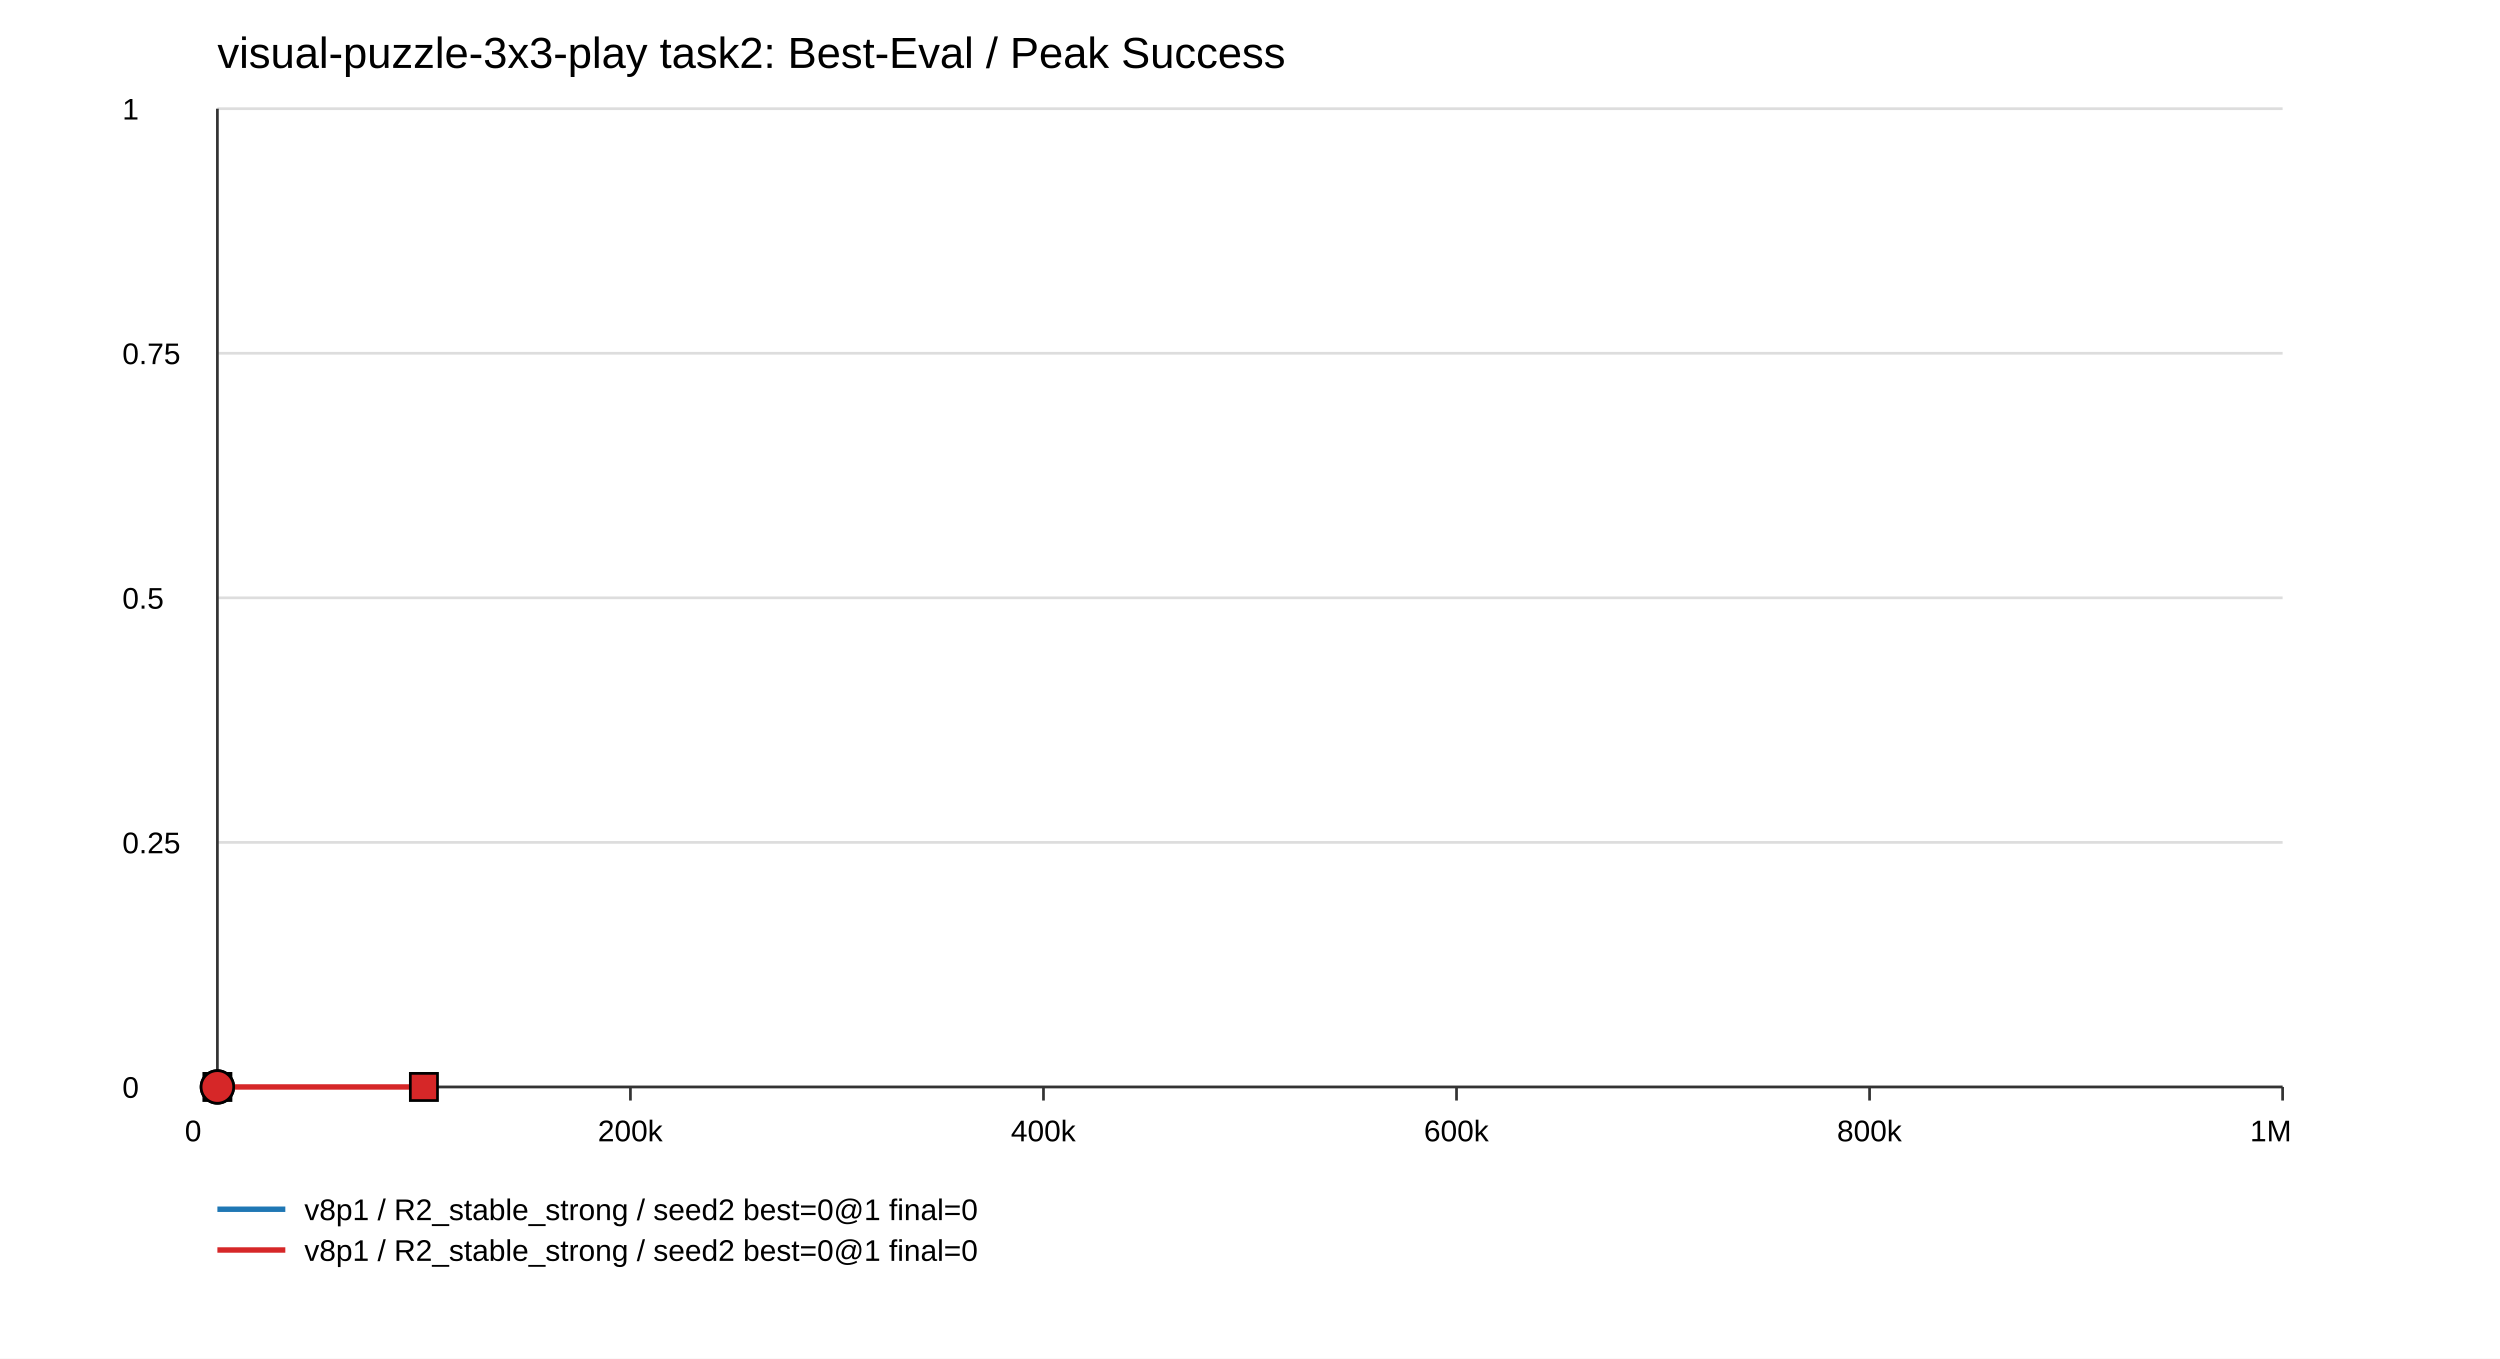
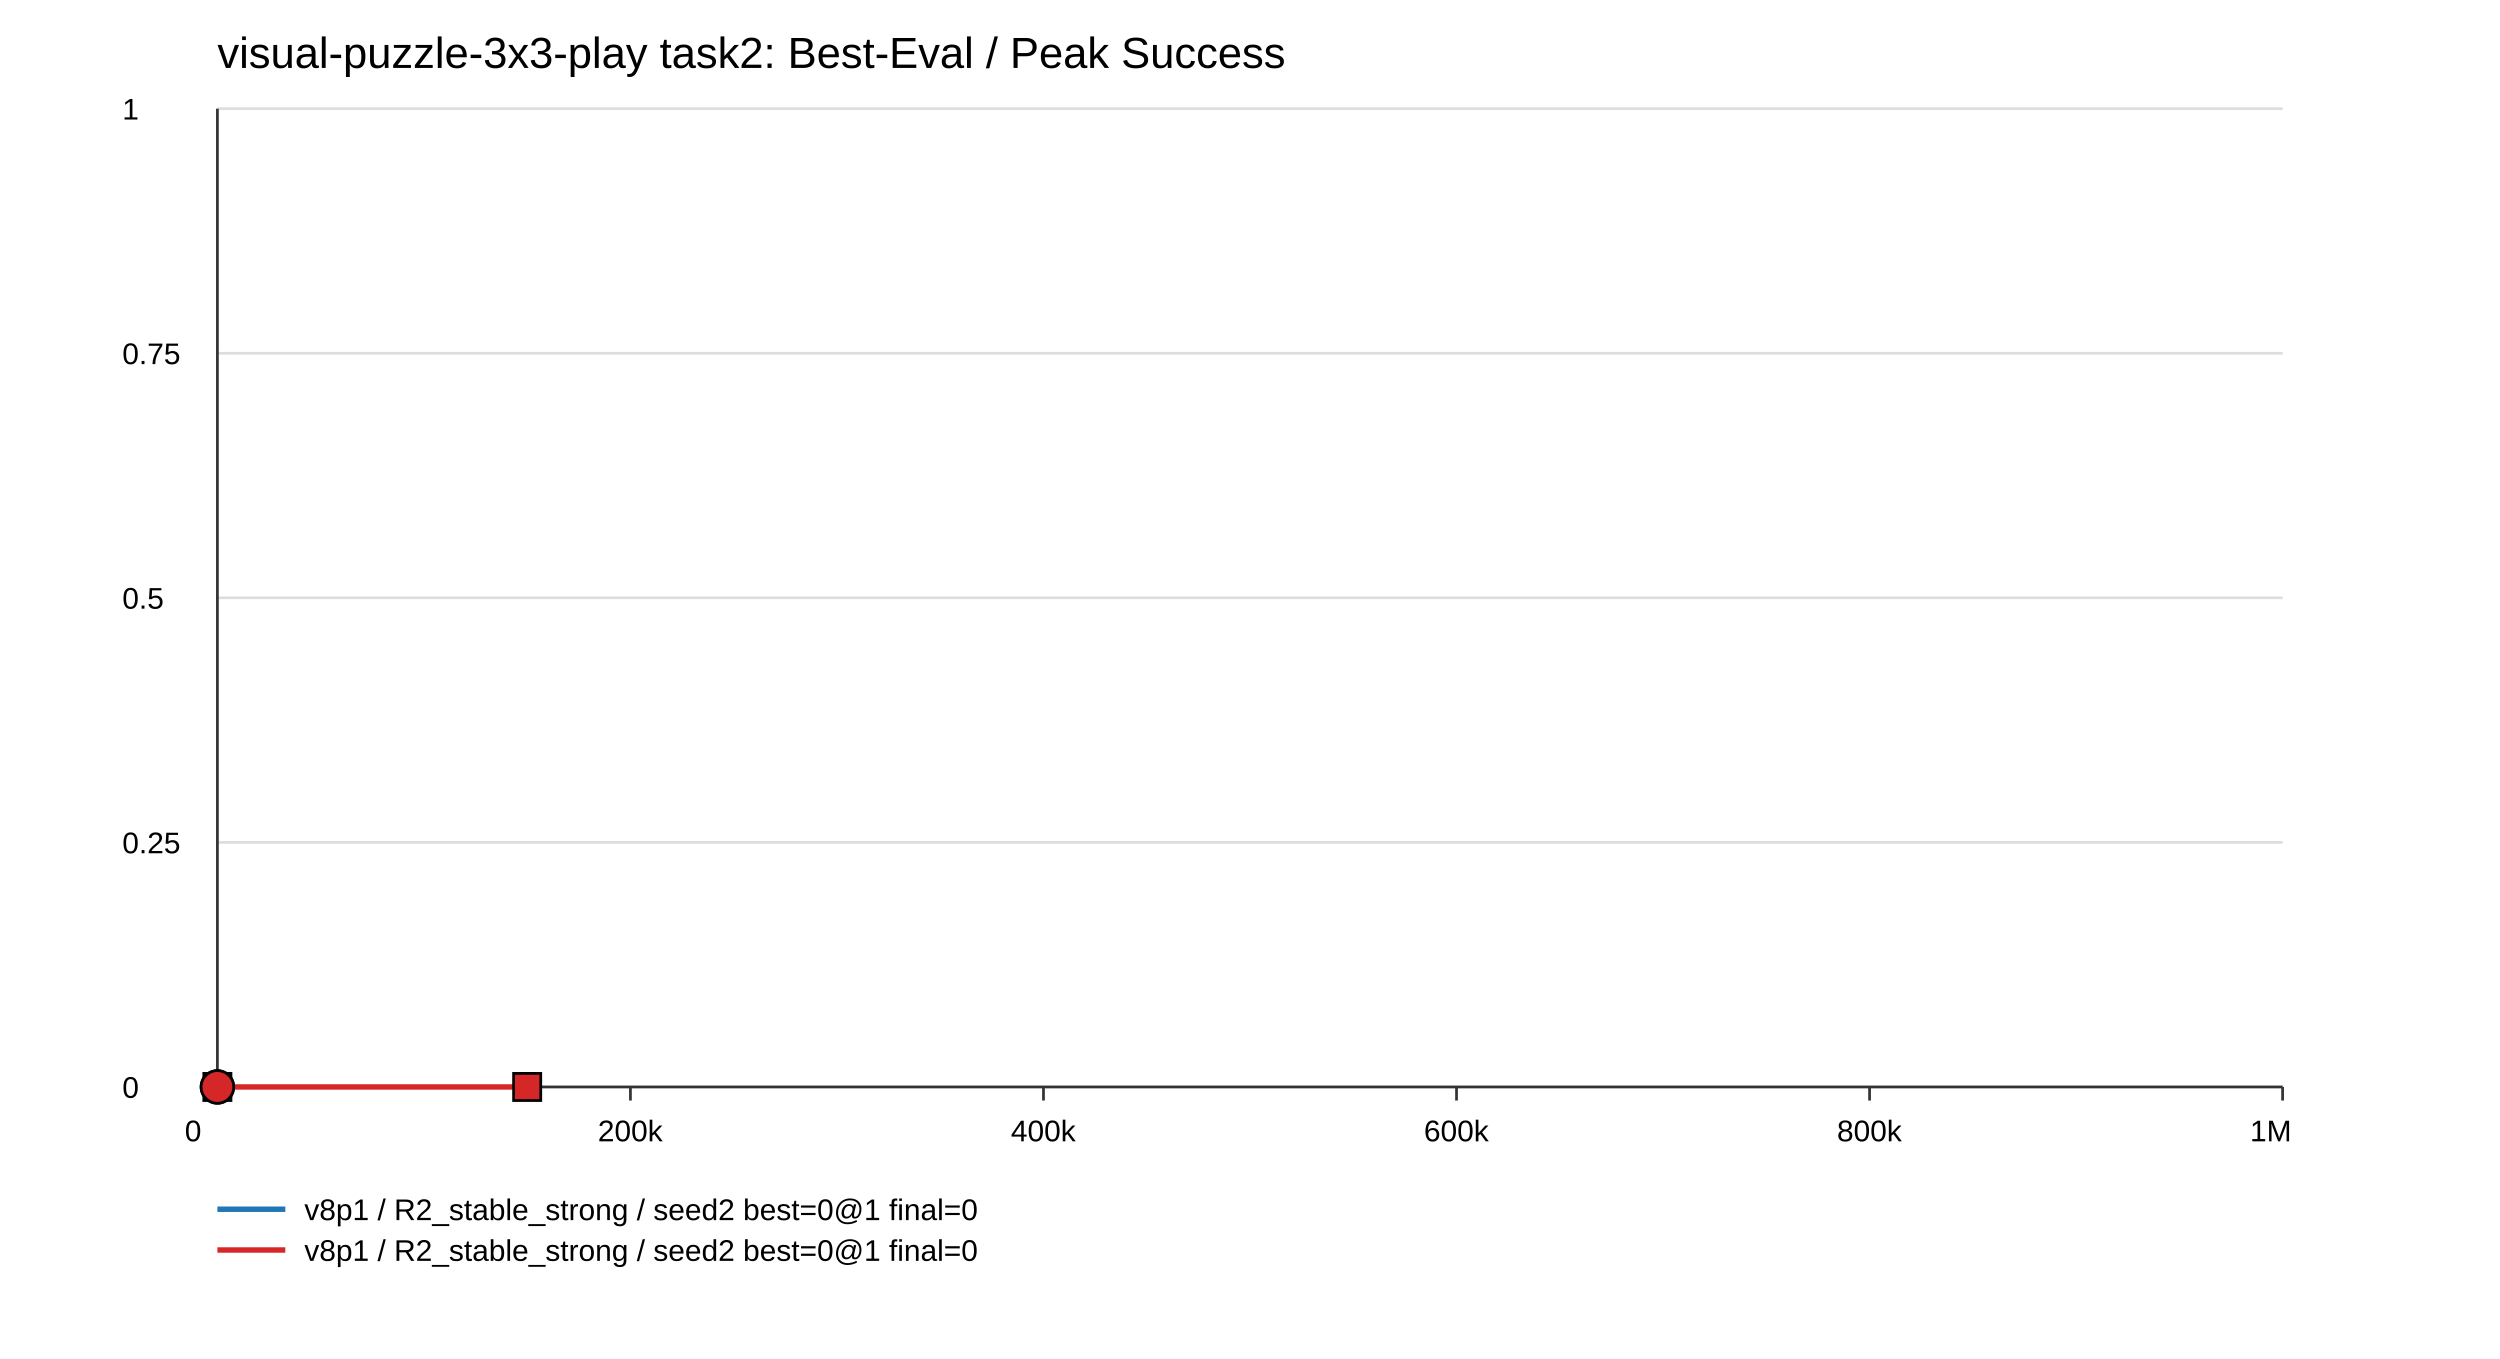
<svg xmlns="http://www.w3.org/2000/svg" width="920" height="500" viewBox="0 0 920 500">
  <rect width="100%" height="100%" fill="white" />
  <text x="80" y="25" font-family="Arial" font-size="16">visual-puzzle-3x3-play task2: Best-Eval / Peak Success</text>
  <line x1="80" y1="400.0" x2="840" y2="400.0" stroke="#ddd" />
  <text x="45" y="404.0" font-family="Arial" font-size="11">0</text>
  <line x1="80" y1="310.0" x2="840" y2="310.0" stroke="#ddd" />
  <text x="45" y="314.0" font-family="Arial" font-size="11">0.25</text>
  <line x1="80" y1="220.0" x2="840" y2="220.0" stroke="#ddd" />
  <text x="45" y="224.0" font-family="Arial" font-size="11">0.5</text>
  <line x1="80" y1="130.0" x2="840" y2="130.0" stroke="#ddd" />
  <text x="45" y="134.0" font-family="Arial" font-size="11">0.75</text>
  <line x1="80" y1="40.0" x2="840" y2="40.0" stroke="#ddd" />
  <text x="45" y="44.0" font-family="Arial" font-size="11">1</text>
  <line x1="80" y1="400" x2="840" y2="400" stroke="#333" />
  <line x1="80" y1="40" x2="80" y2="400" stroke="#333" />
  <line x1="80.0" y1="400" x2="80.0" y2="405" stroke="#333" />
  <text x="68.0" y="420" font-family="Arial" font-size="11">0</text>
  <line x1="232.0" y1="400" x2="232.0" y2="405" stroke="#333" />
  <text x="220.0" y="420" font-family="Arial" font-size="11">200k</text>
  <line x1="384.0" y1="400" x2="384.0" y2="405" stroke="#333" />
  <text x="372.0" y="420" font-family="Arial" font-size="11">400k</text>
  <line x1="536.0" y1="400" x2="536.0" y2="405" stroke="#333" />
  <text x="524.0" y="420" font-family="Arial" font-size="11">600k</text>
  <line x1="688.0" y1="400" x2="688.0" y2="405" stroke="#333" />
  <text x="676.0" y="420" font-family="Arial" font-size="11">800k</text>
  <line x1="840.0" y1="400" x2="840.0" y2="405" stroke="#333" />
  <text x="828.0" y="420" font-family="Arial" font-size="11">1M</text>
  <polyline points="80.0,400.0" fill="none" stroke="#1f77b4" stroke-width="2" />
  <circle cx="80.0" cy="400.0" r="6" fill="#1f77b4" stroke="black" />
  <rect x="75.0" y="395.0" width="10" height="10" fill="#1f77b4" stroke="black" />
  <line x1="80" y1="445" x2="105" y2="445" stroke="#1f77b4" stroke-width="2" />
  <text x="112" y="449" font-family="Arial" font-size="11">v8p1 / R2_stable_strong / seed2 best=0@1 final=0</text>
-   <polyline points="80.0,400.0 118.0,400.0 156.0,400.0" fill="none" stroke="#d62728" stroke-width="2" />
+   <polyline points="80.0,400.0 118.0,400.0 156.0,400.0 194.0,400.0" fill="none" stroke="#d62728" stroke-width="2" />
  <circle cx="80.0" cy="400.0" r="6" fill="#d62728" stroke="black" />
-   <rect x="151.0" y="395.0" width="10" height="10" fill="#d62728" stroke="black" />
+   <rect x="189.0" y="395.0" width="10" height="10" fill="#d62728" stroke="black" />
  <line x1="80" y1="460" x2="105" y2="460" stroke="#d62728" stroke-width="2" />
  <text x="112" y="464" font-family="Arial" font-size="11">v8p1 / R2_stable_strong / seed2 best=0@1 final=0</text>
</svg>
